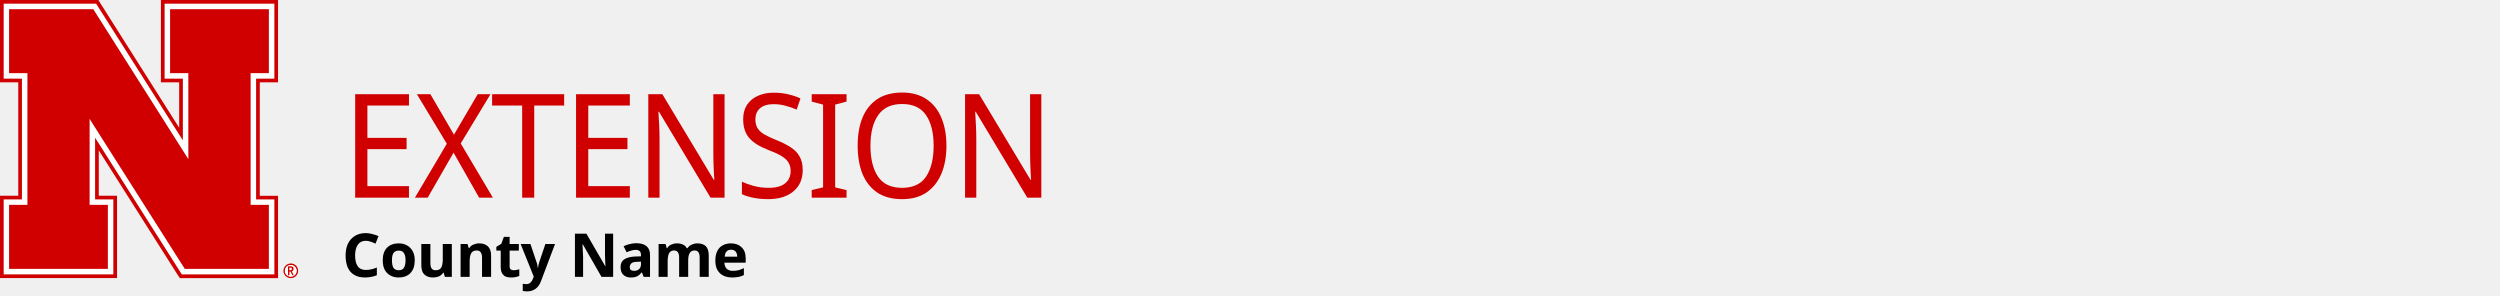
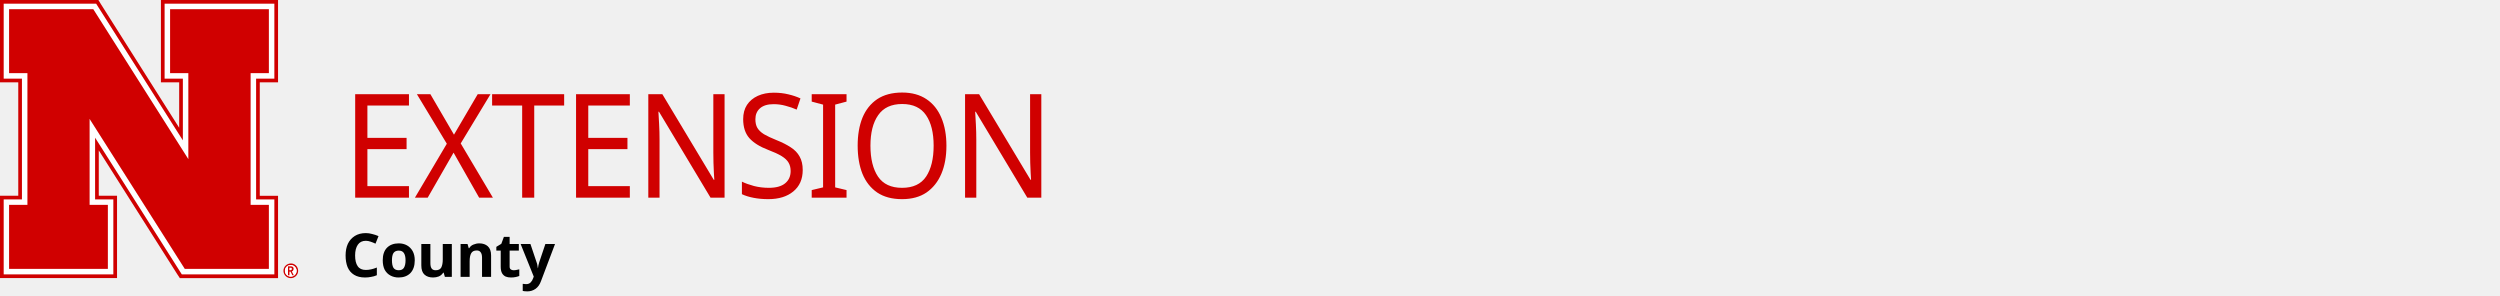
<svg xmlns="http://www.w3.org/2000/svg" data-name="h_extension" viewBox="0 0 258.68 30.62">
  <g>
    <path class="n_main_color" d="M30.09,28.62c-.34,0-.61-.26-.61-.6s.27-.6,.61-.6c.32,0,.6,.28,.6,.6s-.27,.6-.6,.6m.02-1.36c-.44,0-.78,.34-.78,.76s.34,.76,.76,.76,.76-.34,.76-.76-.34-.76-.74-.76" fill="#d00000" />
    <path class="n_secondary_color" d="M30.09,28.62c-.34,0-.61-.26-.61-.6s.27-.6,.61-.6c.32,0,.6,.28,.6,.6,0,.34-.27,.6-.6,.6" fill="#fff" />
    <g>
      <path class="n_secondary_color" d="M11.16,21.2v6.62H.94v-6.62h1.89V7.57H.94V.95H9.65l9.84,15.52V7.57h-1.89V.95h10.22V7.57h-1.89v13.63h1.89v6.62h-8.71L9.27,12.3v8.9h1.89ZM27.82,.38h-10.79v7.76h1.89v6.38L10.13,.64l-.15-.27H.38v7.76h1.89v12.49H.38v7.76H11.73v-7.76h-1.89v-6.38l8.8,13.88,.17,.27h9.58v-7.76h-1.89V8.14h1.89V.38h-.57Z" fill="#fff" />
      <polygon class="n_main_color" points="19.49 16.47 9.65 .95 .94 .95 .94 7.57 2.84 7.57 2.84 21.2 .94 21.2 .94 27.82 11.16 27.82 11.16 21.2 9.27 21.2 9.27 12.3 19.12 27.82 27.82 27.82 27.82 21.2 25.93 21.2 25.93 7.57 27.82 7.57 27.82 .95 17.6 .95 17.6 7.57 19.49 7.57 19.49 16.47" fill="#d00000" />
      <path class="n_main_color" d="M28.39,.95v7.19h-1.89v12.49h1.89v7.76h-9.58l-.17-.27L9.84,14.25v6.38h1.89v7.76H.38v-7.76h1.89V8.14H.38V.38H9.95l.17,.27,8.8,13.87v-6.38h-1.89V.38h11.36V.95Zm-.57-.95h-11.17V8.52h1.89v4.7L10.45,.44l-.27-.44H0V8.52H1.89v11.73H0v8.52H12.11v-8.52h-1.89v-4.69l8.1,12.78,.29,.44h10.16v-8.52h-1.89V8.52h1.89V0h-.94Zm2.2,27.96h.07c.07-.02,.11-.05,.11-.15,0-.06-.02-.09-.07-.11h-.19v.26h.08Zm-.23-.4h.27c.11,0,.15,0,.21,.04,.07,.04,.11,.11,.11,.21,0,.08-.02,.13-.06,.19-.02,.04-.05,.04-.11,.08h-.02l.21,.4h-.15l-.19-.38h-.11v.38h-.15v-.91Z" fill="#d00000" />
    </g>
  </g>
  <text class="text_main_color" transform="translate(35.4 20.45) scale(.93 1)" fill="#d00000" font-family="Oswald-Medium, Oswald" font-size="15" letter-spacing="-.02em">
    <tspan x="0" y="0">EXTENSION</tspan>
  </text>
  <text class="text_secondary_color" transform="translate(35.4 28.65)" fill="#000" font-family="SourceSerif4-SemiboldIt, 'Source Serif 4'" font-size="6.25" font-weight="700" letter-spacing="-0.01em">
-     <tspan class="extension" x="0" y="0">County Name</tspan>
+     <tspan class="extension" x="0" y="0">County</tspan>
  </text>
</svg>
